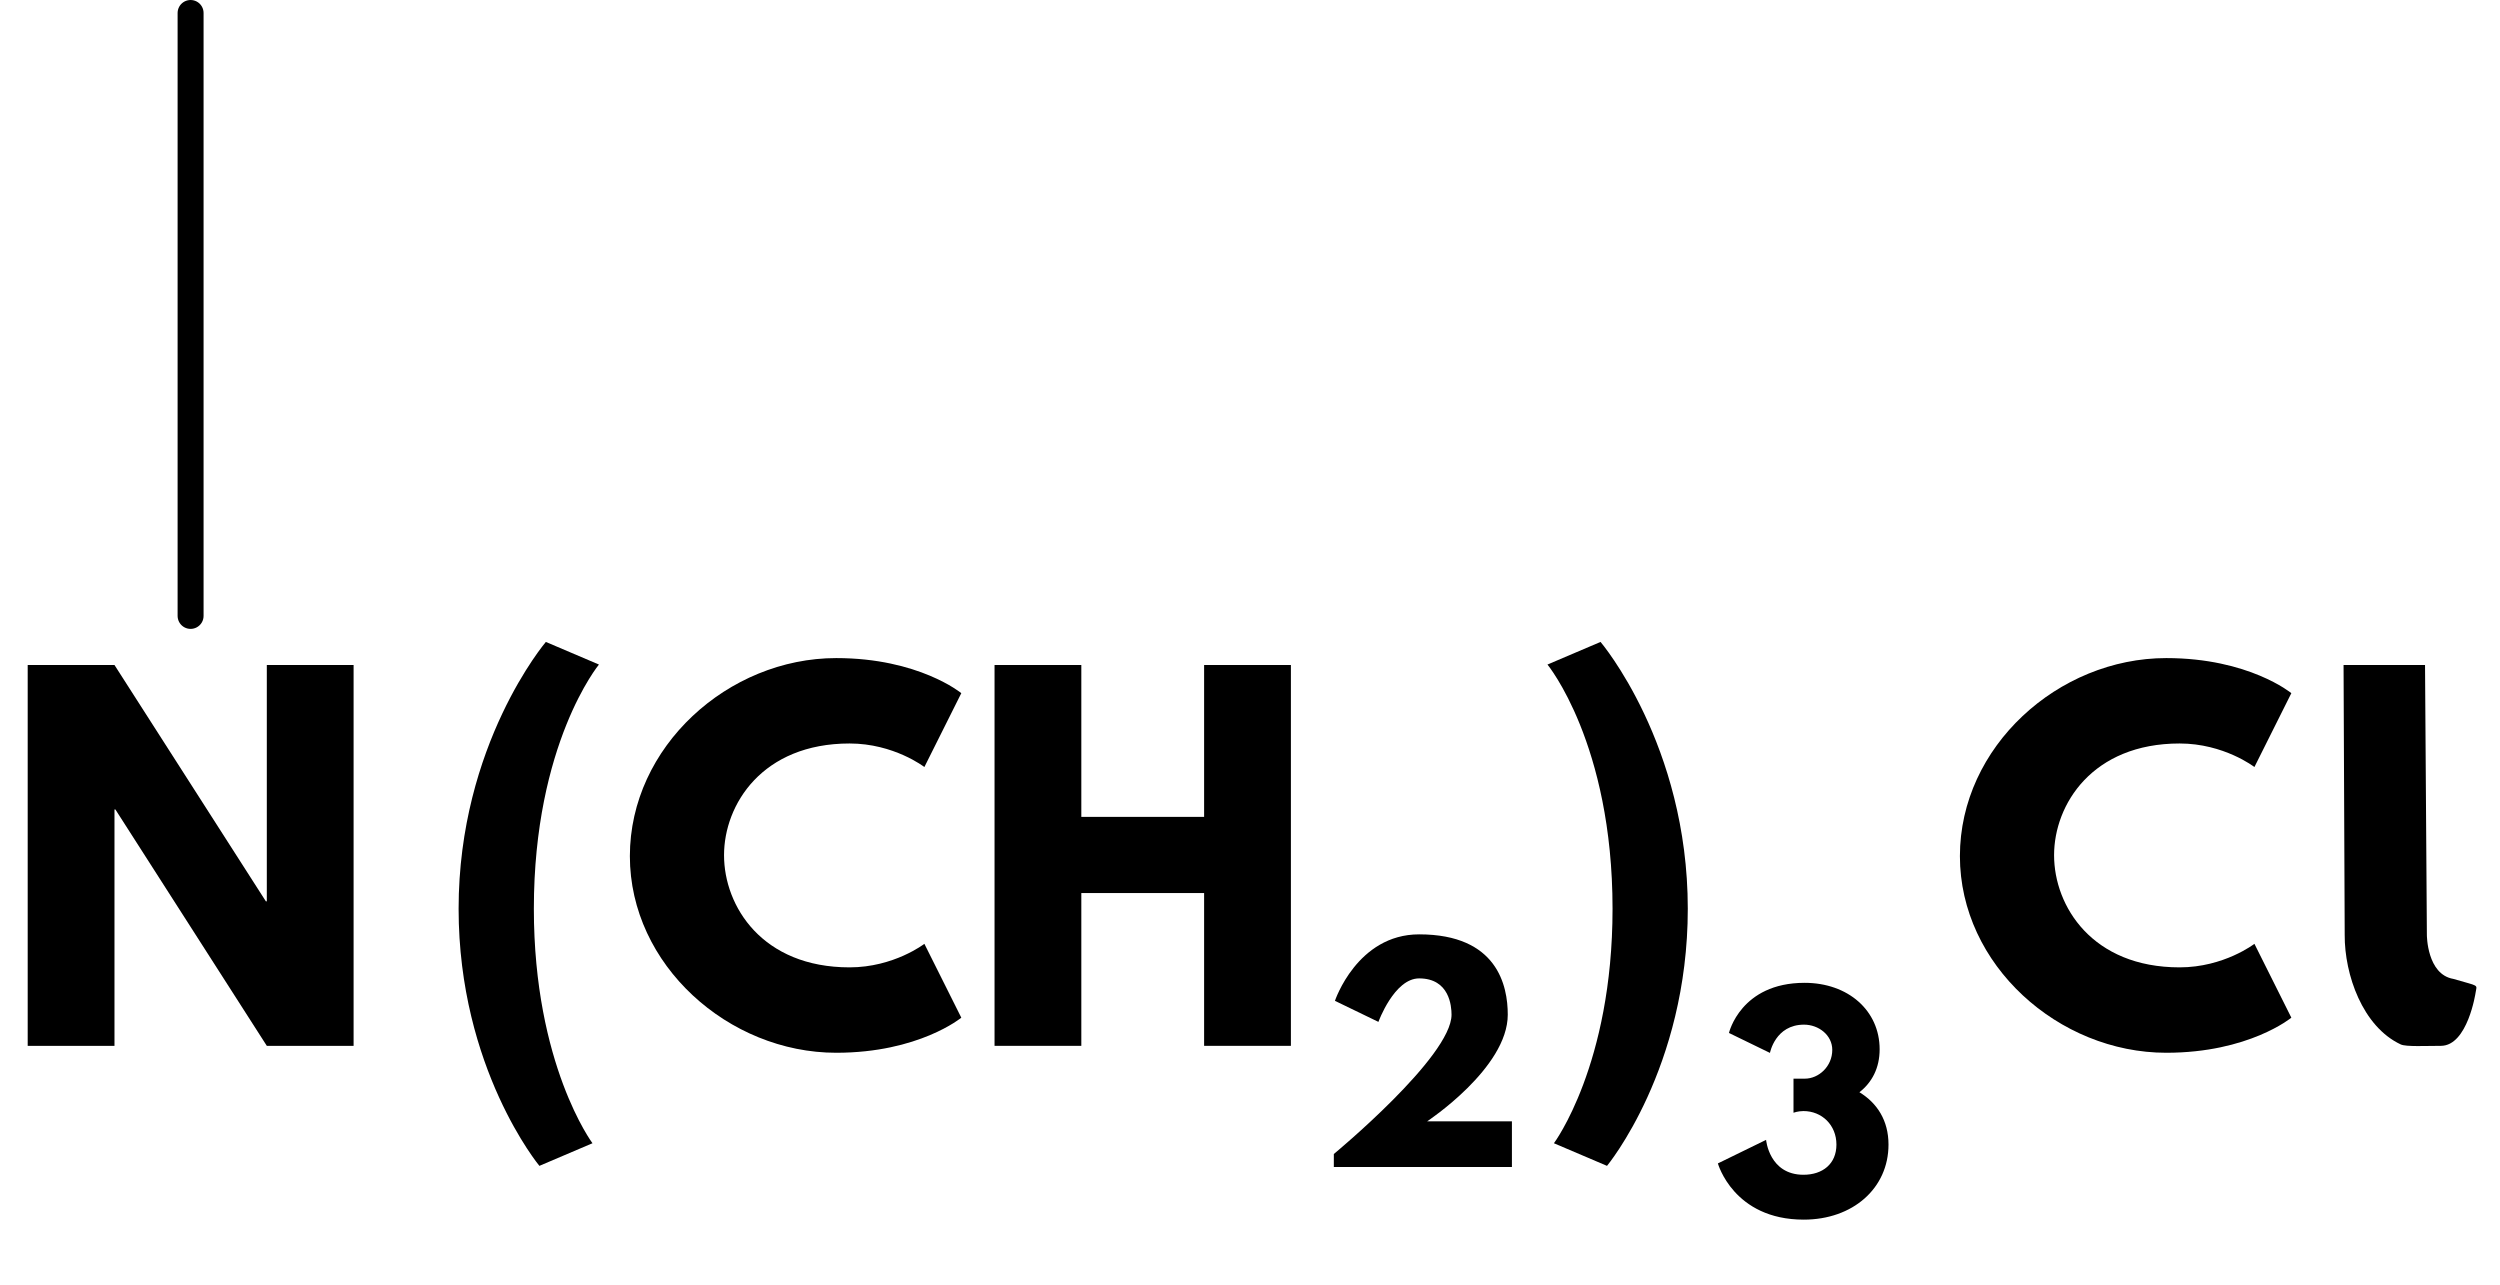
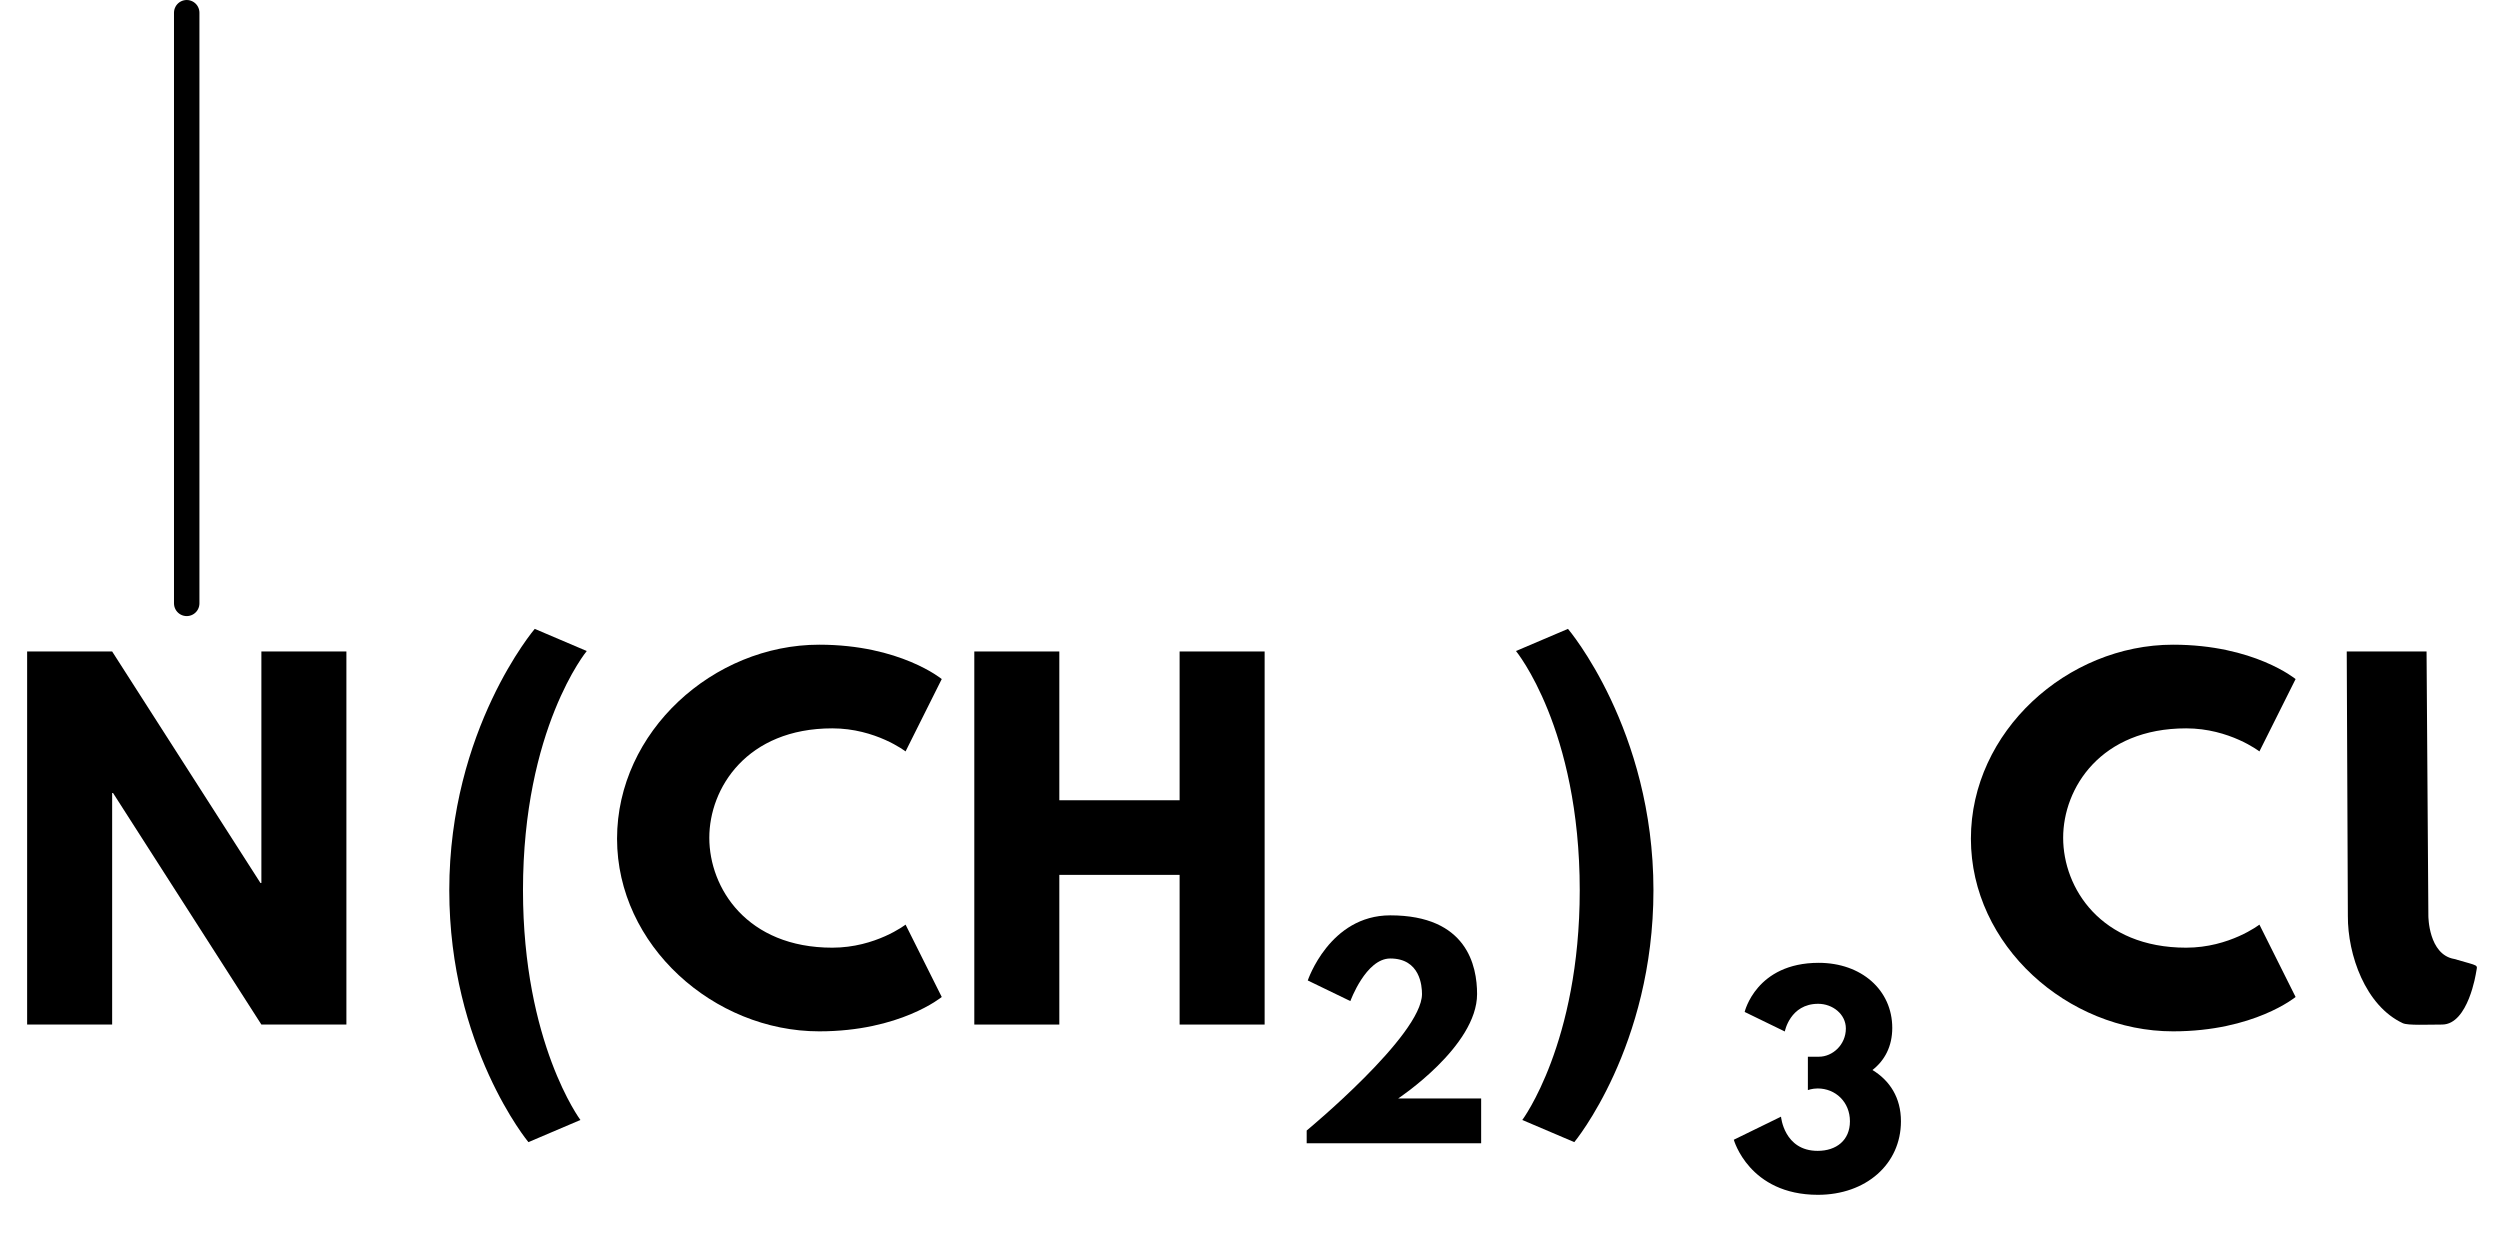
- <svg xmlns="http://www.w3.org/2000/svg" xmlns:xlink="http://www.w3.org/1999/xlink" viewBox="0 0 192.562 98.956" version="1.1" baseProfile="full">
+ <svg xmlns="http://www.w3.org/2000/svg" xmlns:xlink="http://www.w3.org/1999/xlink" viewBox="0 0 196.562 98.956" version="1.1" baseProfile="full">
  <defs>
    <path id="HussarBoldWeb-N" d="M248 512v-512h-188v825h188l328 -512h2v512h188v-825h-188l-328 512h-2z" />
    <path id="HussarBoldWeb-C" d="M499 170c96 0 162 51 162 51l80 -160s-92 -76 -271 -76c-233 0 -447 190 -447 426c0 237 213 429 447 429c179 0 271 -76 271 -76l-80 -160s-66 51 -162 51c-189 0 -272 -132 -272 -242c0 -111 83 -243 272 -243z" />
    <path id="HussarBoldWeb-H" d="M248 331v-331h-188v825h188v-329h266v329h188v-825h-188v331h-266z" />
    <path id="HussarBoldWeb-two" d="M363 681c-90 0 -147 -157 -147 -157l-157 76s80 240 304 240c283 0 320 -186 320 -290c0 -193 -291 -385 -291 -385h306v-165h-643v47s425 351 425 503c0 30 -7 131 -117 131z" />
    <path id="HussarBoldWeb-parenleft" d="M345 -211l-115 -49s-175 211 -175 557c0 356 189 578 189 578l115 -49s-141 -171 -141 -529c0 -338 127 -508 127 -508z" />
    <path id="HussarBoldWeb-parenright" d="M173 -260l-115 49s127 170 127 508c0 358 -141 529 -141 529l115 49s189 -222 189 -578c0 -346 -175 -557 -175 -557z" />
    <path id="HussarBoldWeb-three" d="M205 587l-148 72s42 181 273 181c157 0 271 -100 271 -240c0 -68 -28 -120 -73 -155c64 -39 105 -102 105 -189c0 -158 -129 -271 -306 -271c-254 0 -310 203 -310 203l174 85s11 -126 135 -126c69 0 119 39 119 109c0 71 -53 121 -119 121c-20 0 -36 -6 -36 -6v123h41  c50 0 99 44 99 104c0 53 -49 91 -102 91c-104 0 -123 -102 -123 -102z" />
    <path id="HussarBoldWeb-l" d="M101.102 825h176.5l4 -585s0.055 -85.347 57.385 -95c57.615 -17 50.959 -11.007 48.115 -30c0 0 -17.165 -114.712 -74.946 -115c-32.054 0 -75.714 -2.283 -87.054 3c-82.853 38.602 -122.015 151.552 -121.521 237.024z" />
  </defs>
  <path d="M0 0L0 46.44" fill="none" stroke="black" stroke-width="2" stroke-linecap="round" transform="translate(14.68,1)" />
  <use xlink:href="#HussarBoldWeb-N" transform="matrix(0.03555556 0 0 -0.03555556 0 80.55556)" fill="black" />
  <use xlink:href="#HussarBoldWeb-C" transform="matrix(0.03555556 0 0 -0.03555556 47.69778 80.55556)" fill="black" />
  <use xlink:href="#HussarBoldWeb-H" transform="matrix(0.03555556 0 0 -0.03555556 74.47111 80.55556)" fill="black" />
  <use xlink:href="#HussarBoldWeb-two" transform="matrix(0.02133333 0 0 -0.02133333 101.5644 89.88889)" fill="black" />
  <use xlink:href="#HussarBoldWeb-parenleft" transform="matrix(0.03555556 0 0 -0.03555556 33.36889 80.55556)" fill="black" />
  <use xlink:href="#HussarBoldWeb-parenright" transform="matrix(0.03555556 0 0 -0.03555556 117.6284 80.55556)" fill="black" />
-   <use xlink:href="#HussarBoldWeb-three" transform="matrix(0.02133333 0 0 -0.02133333 131.9573 93.62222)" fill="black" />
-   <use xlink:href="#HussarBoldWeb-C" transform="matrix(0.03555556 0 0 -0.03555556 150.144 80.55556)" fill="black" />
-   <use xlink:href="#HussarBoldWeb-l" transform="matrix(0.03555556 0 0 -0.03555556 176.9173 80.55556)" fill="black" />
+   <use xlink:href="#HussarBoldWeb-three" transform="matrix(0.02133333 0 0 -0.02133333 135.9573 93.62222)" fill="black" />
+   <use xlink:href="#HussarBoldWeb-C" transform="matrix(0.03555556 0 0 -0.03555556 154.144 80.55556)" fill="black" />
+   <use xlink:href="#HussarBoldWeb-l" transform="matrix(0.03555556 0 0 -0.03555556 180.9173 80.55556)" fill="black" />
</svg>
